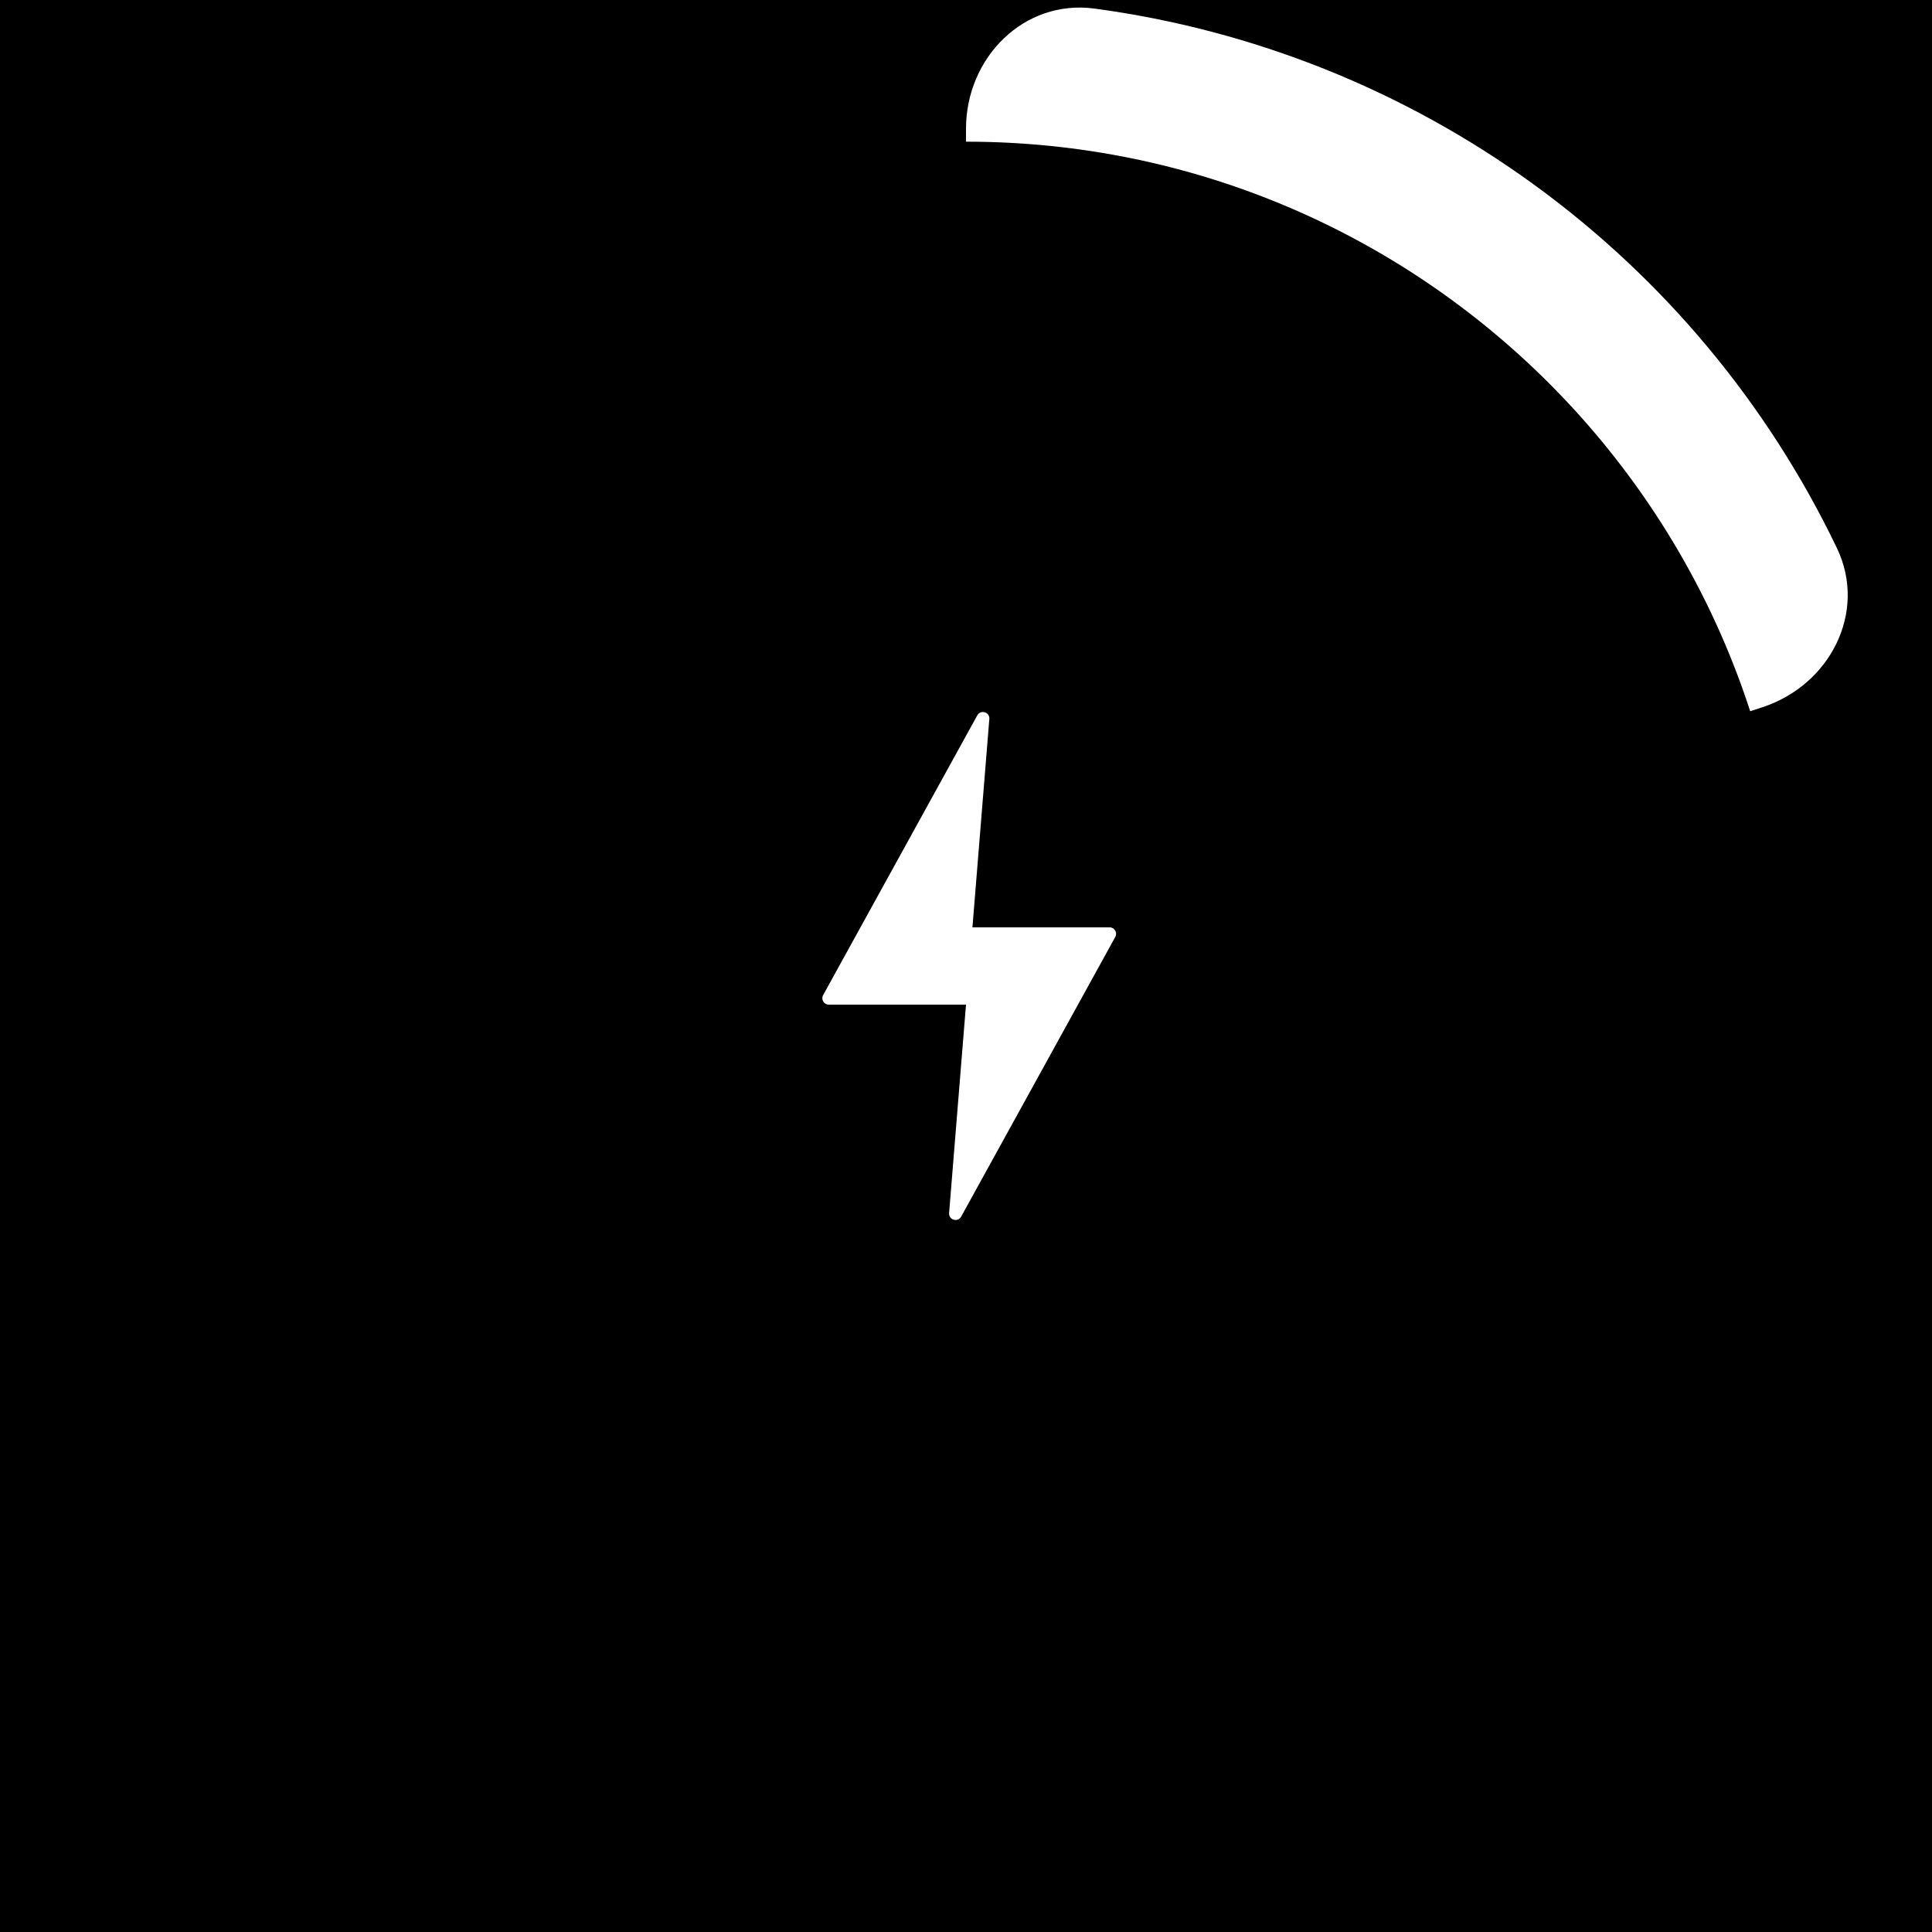
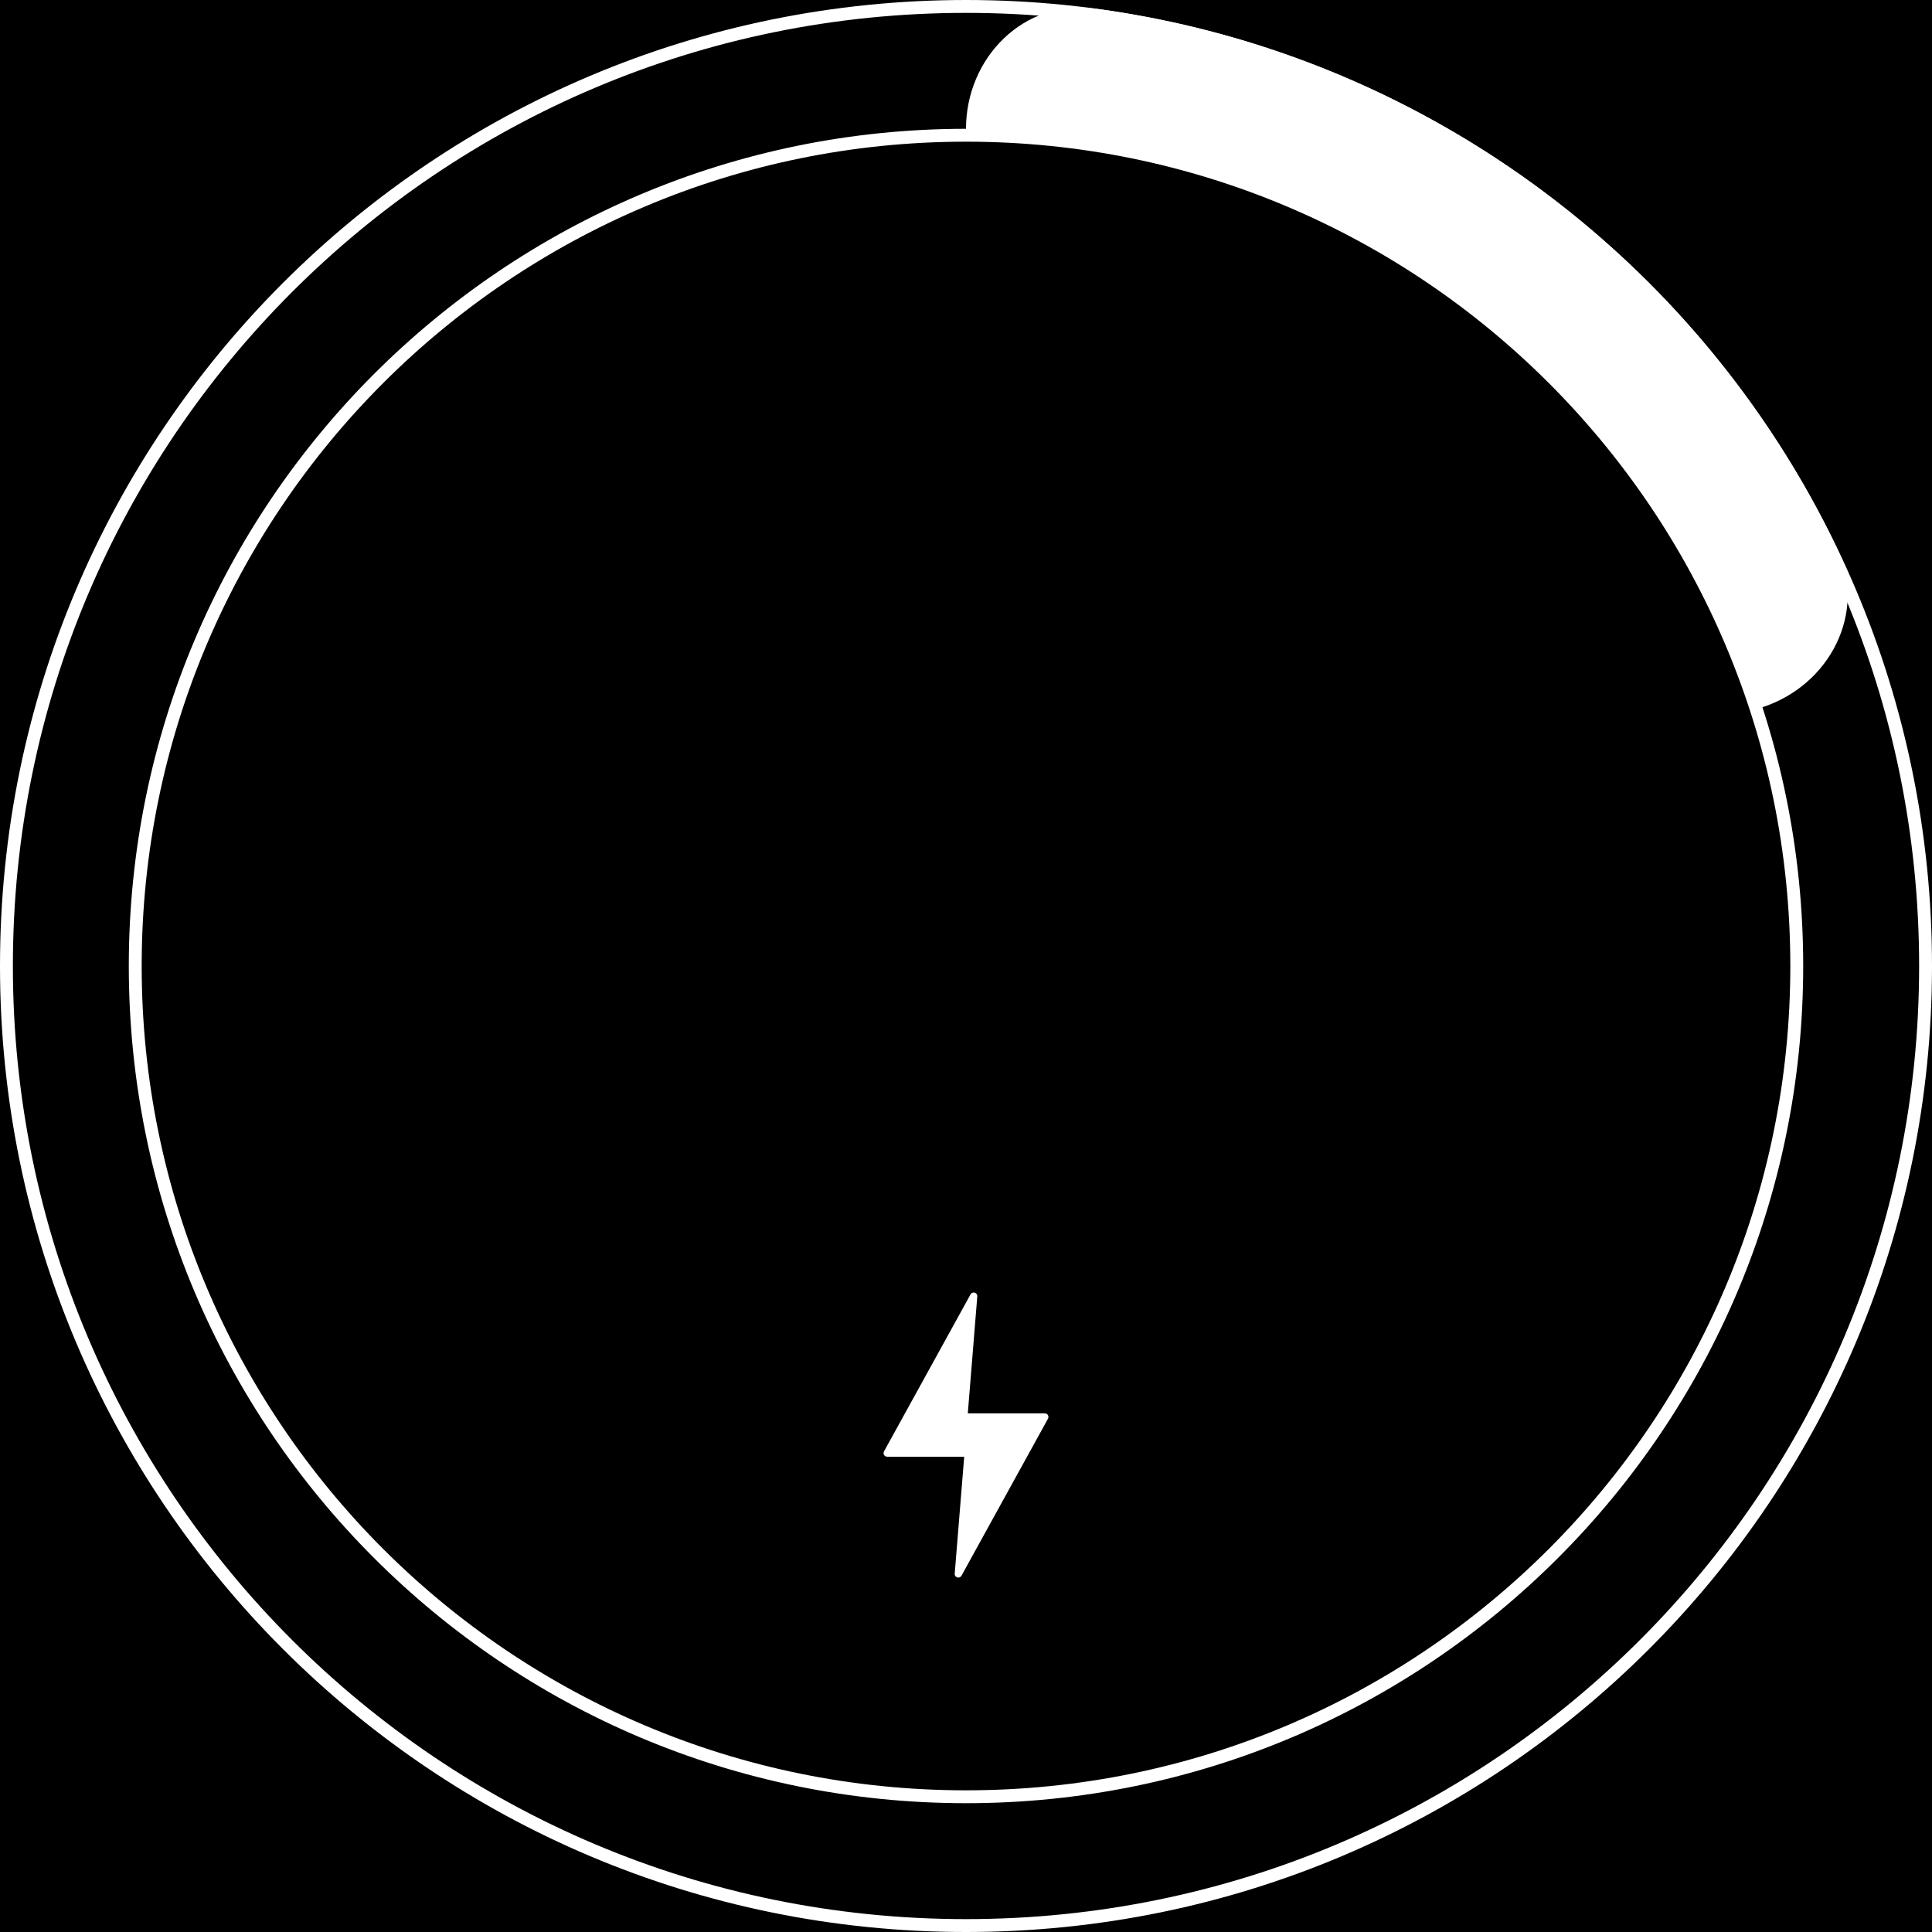
<svg xmlns="http://www.w3.org/2000/svg" width="300" height="300" viewBox="0 0 300 300" fill="none">
  <rect width="300" height="300" fill="black" />
  <path d="M150 20C150 8.954 158.994 -0.137 169.941 1.331C194.494 4.625 217.959 13.965 238.168 28.648C258.377 43.33 274.511 62.76 285.23 85.094C290.01 95.052 284.142 106.414 273.637 109.828L176.18 141.493C163.258 145.692 150 136.06 150 122.472L150 20Z" fill="white" />
-   <circle cx="150" cy="150" r="128" fill="black" />
-   <path d="M173.183 145.483L149.249 188.918C148.729 189.862 147.29 189.429 147.377 188.355L150 156H128.693C127.932 156 127.45 155.184 127.817 154.517L151.751 111.082C152.271 110.138 153.71 110.571 153.623 111.645L151 144H172.307C173.068 144 173.55 144.816 173.183 145.483Z" fill="white" />
+   <circle cx="150" cy="150" r="149" stroke="white" stroke-width="2" />
+   <circle cx="150" cy="150" r="129" fill="black" stroke="white" stroke-width="2" />
+   <path d="M162.73 220.297L149.298 244.672C149.006 245.202 148.199 244.959 148.247 244.357L149.72 226.199L137.762 226.199C137.336 226.199 137.064 225.742 137.27 225.367L150.703 200.992C150.995 200.462 151.802 200.705 151.753 201.307L150.281 219.465L162.238 219.465C162.665 219.465 162.935 219.922 162.73 220.297Z" fill="white" />
</svg>
